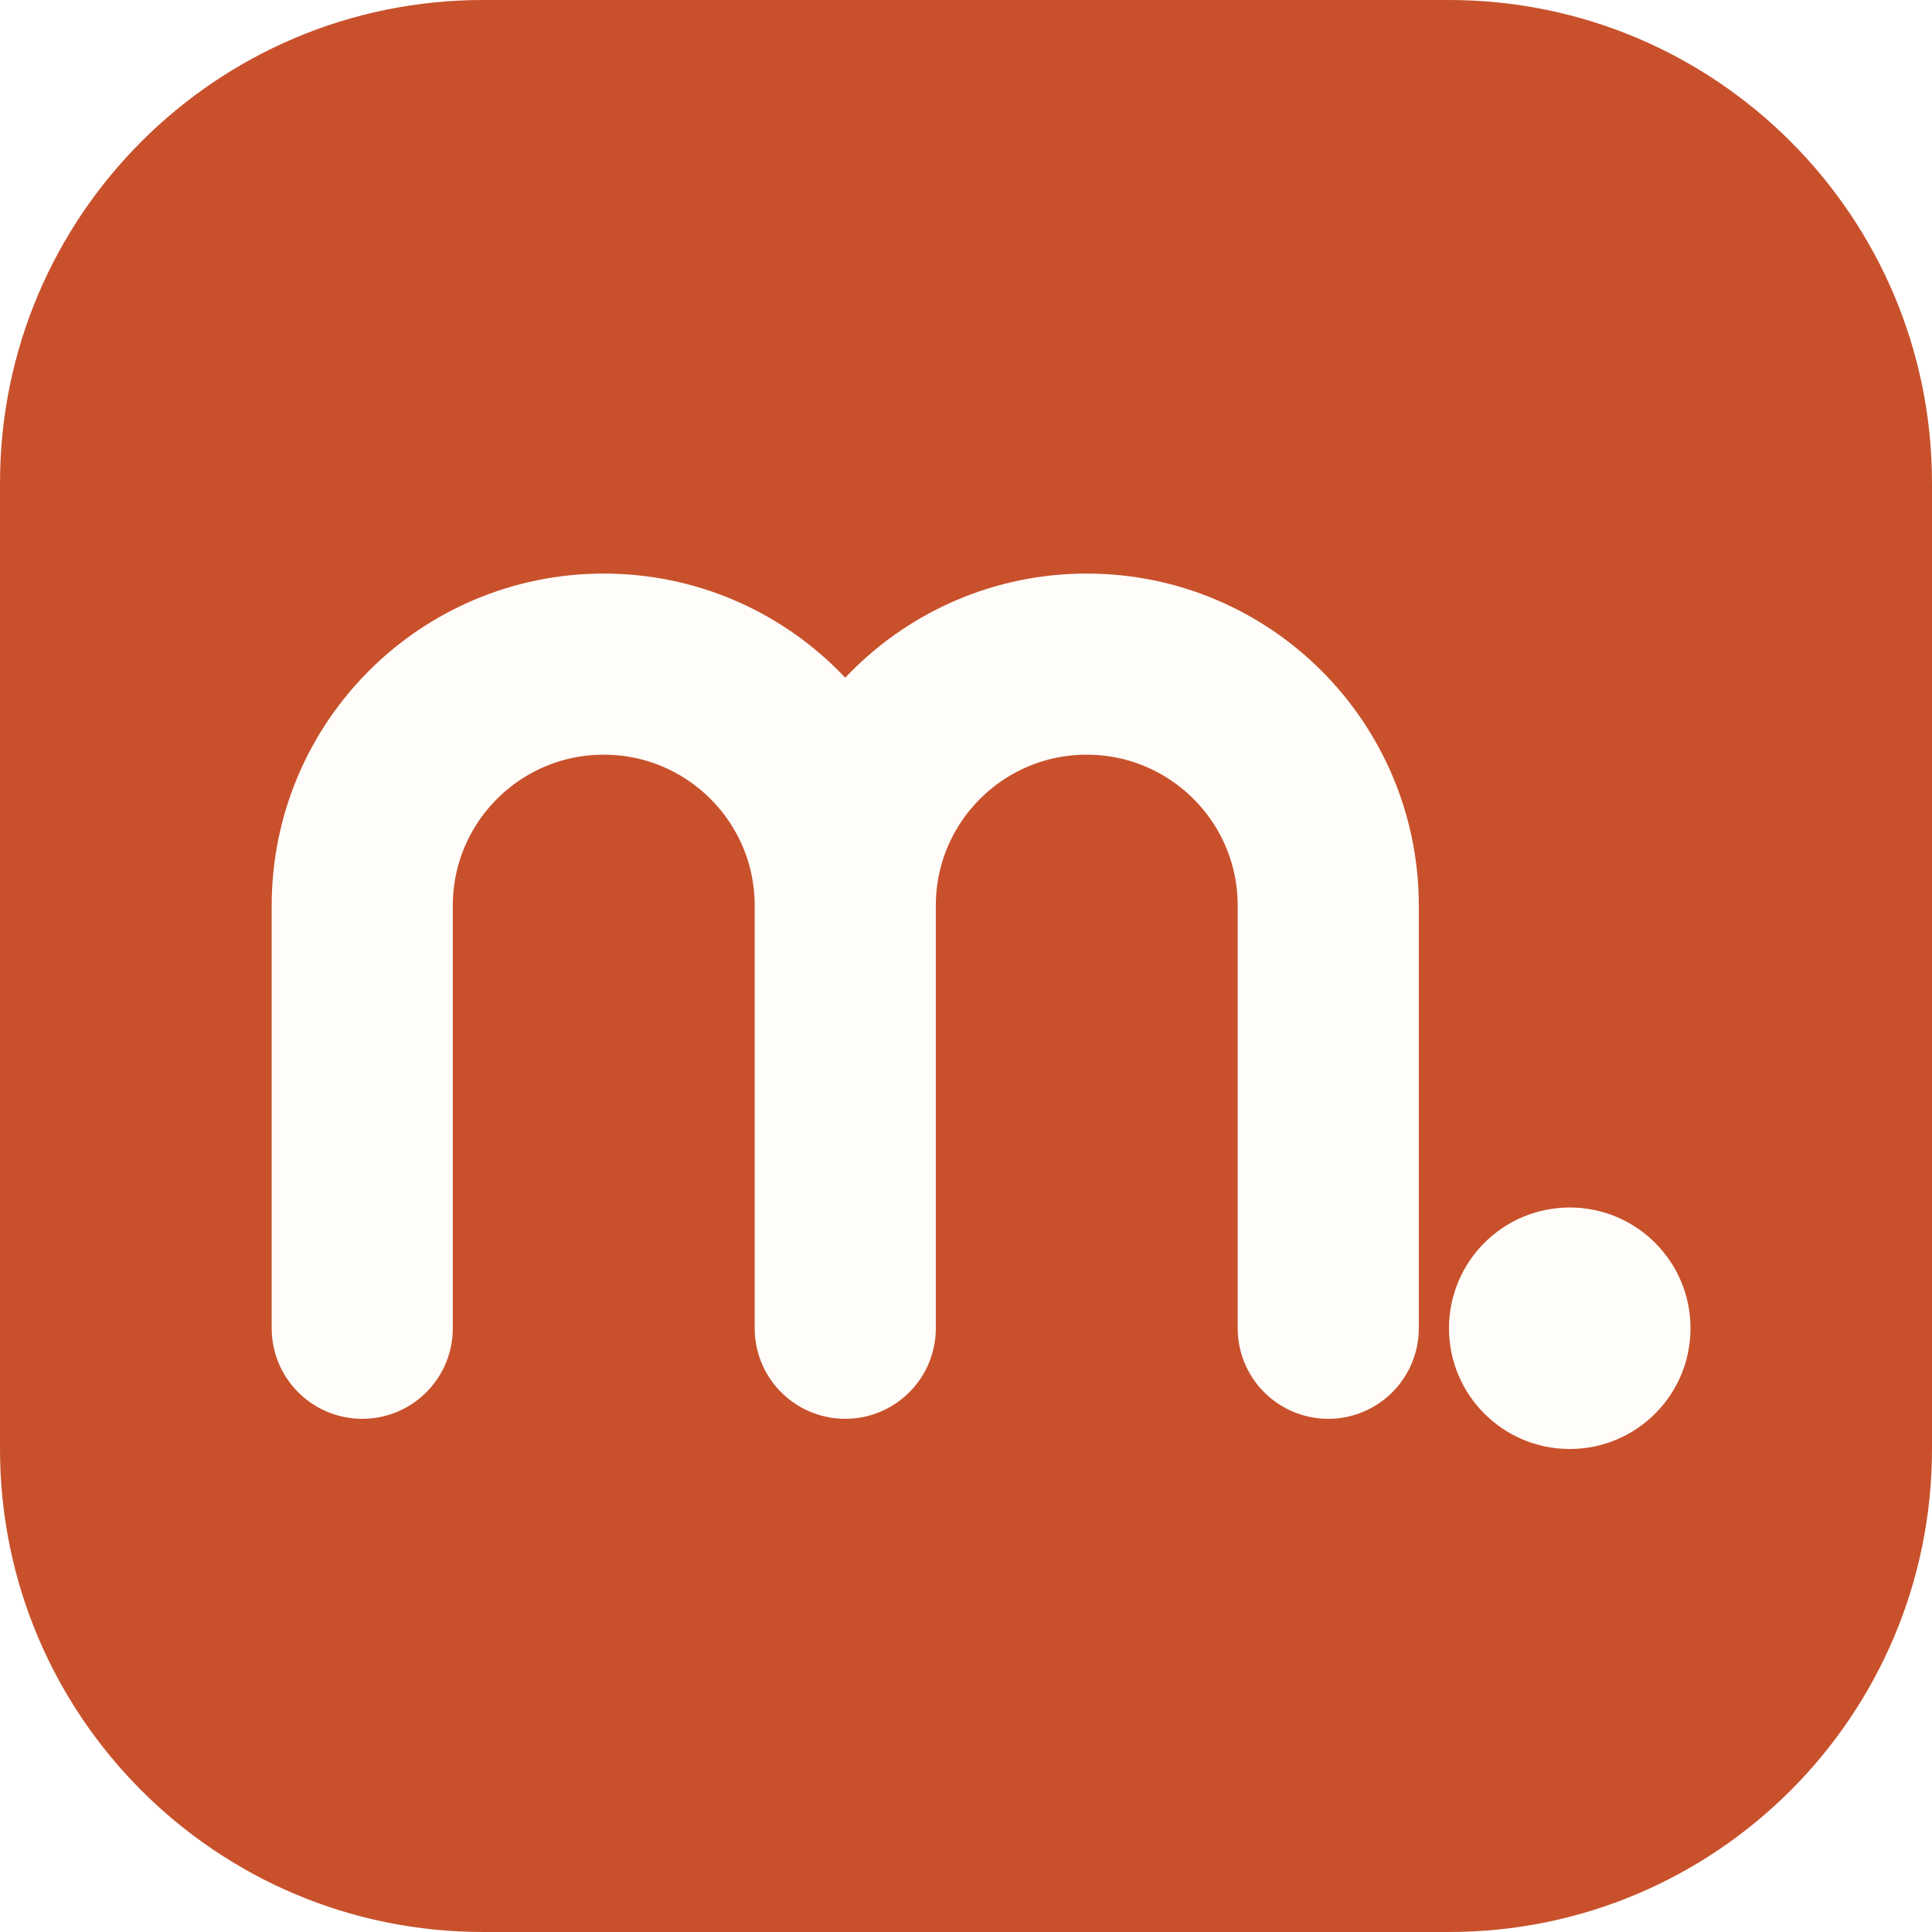
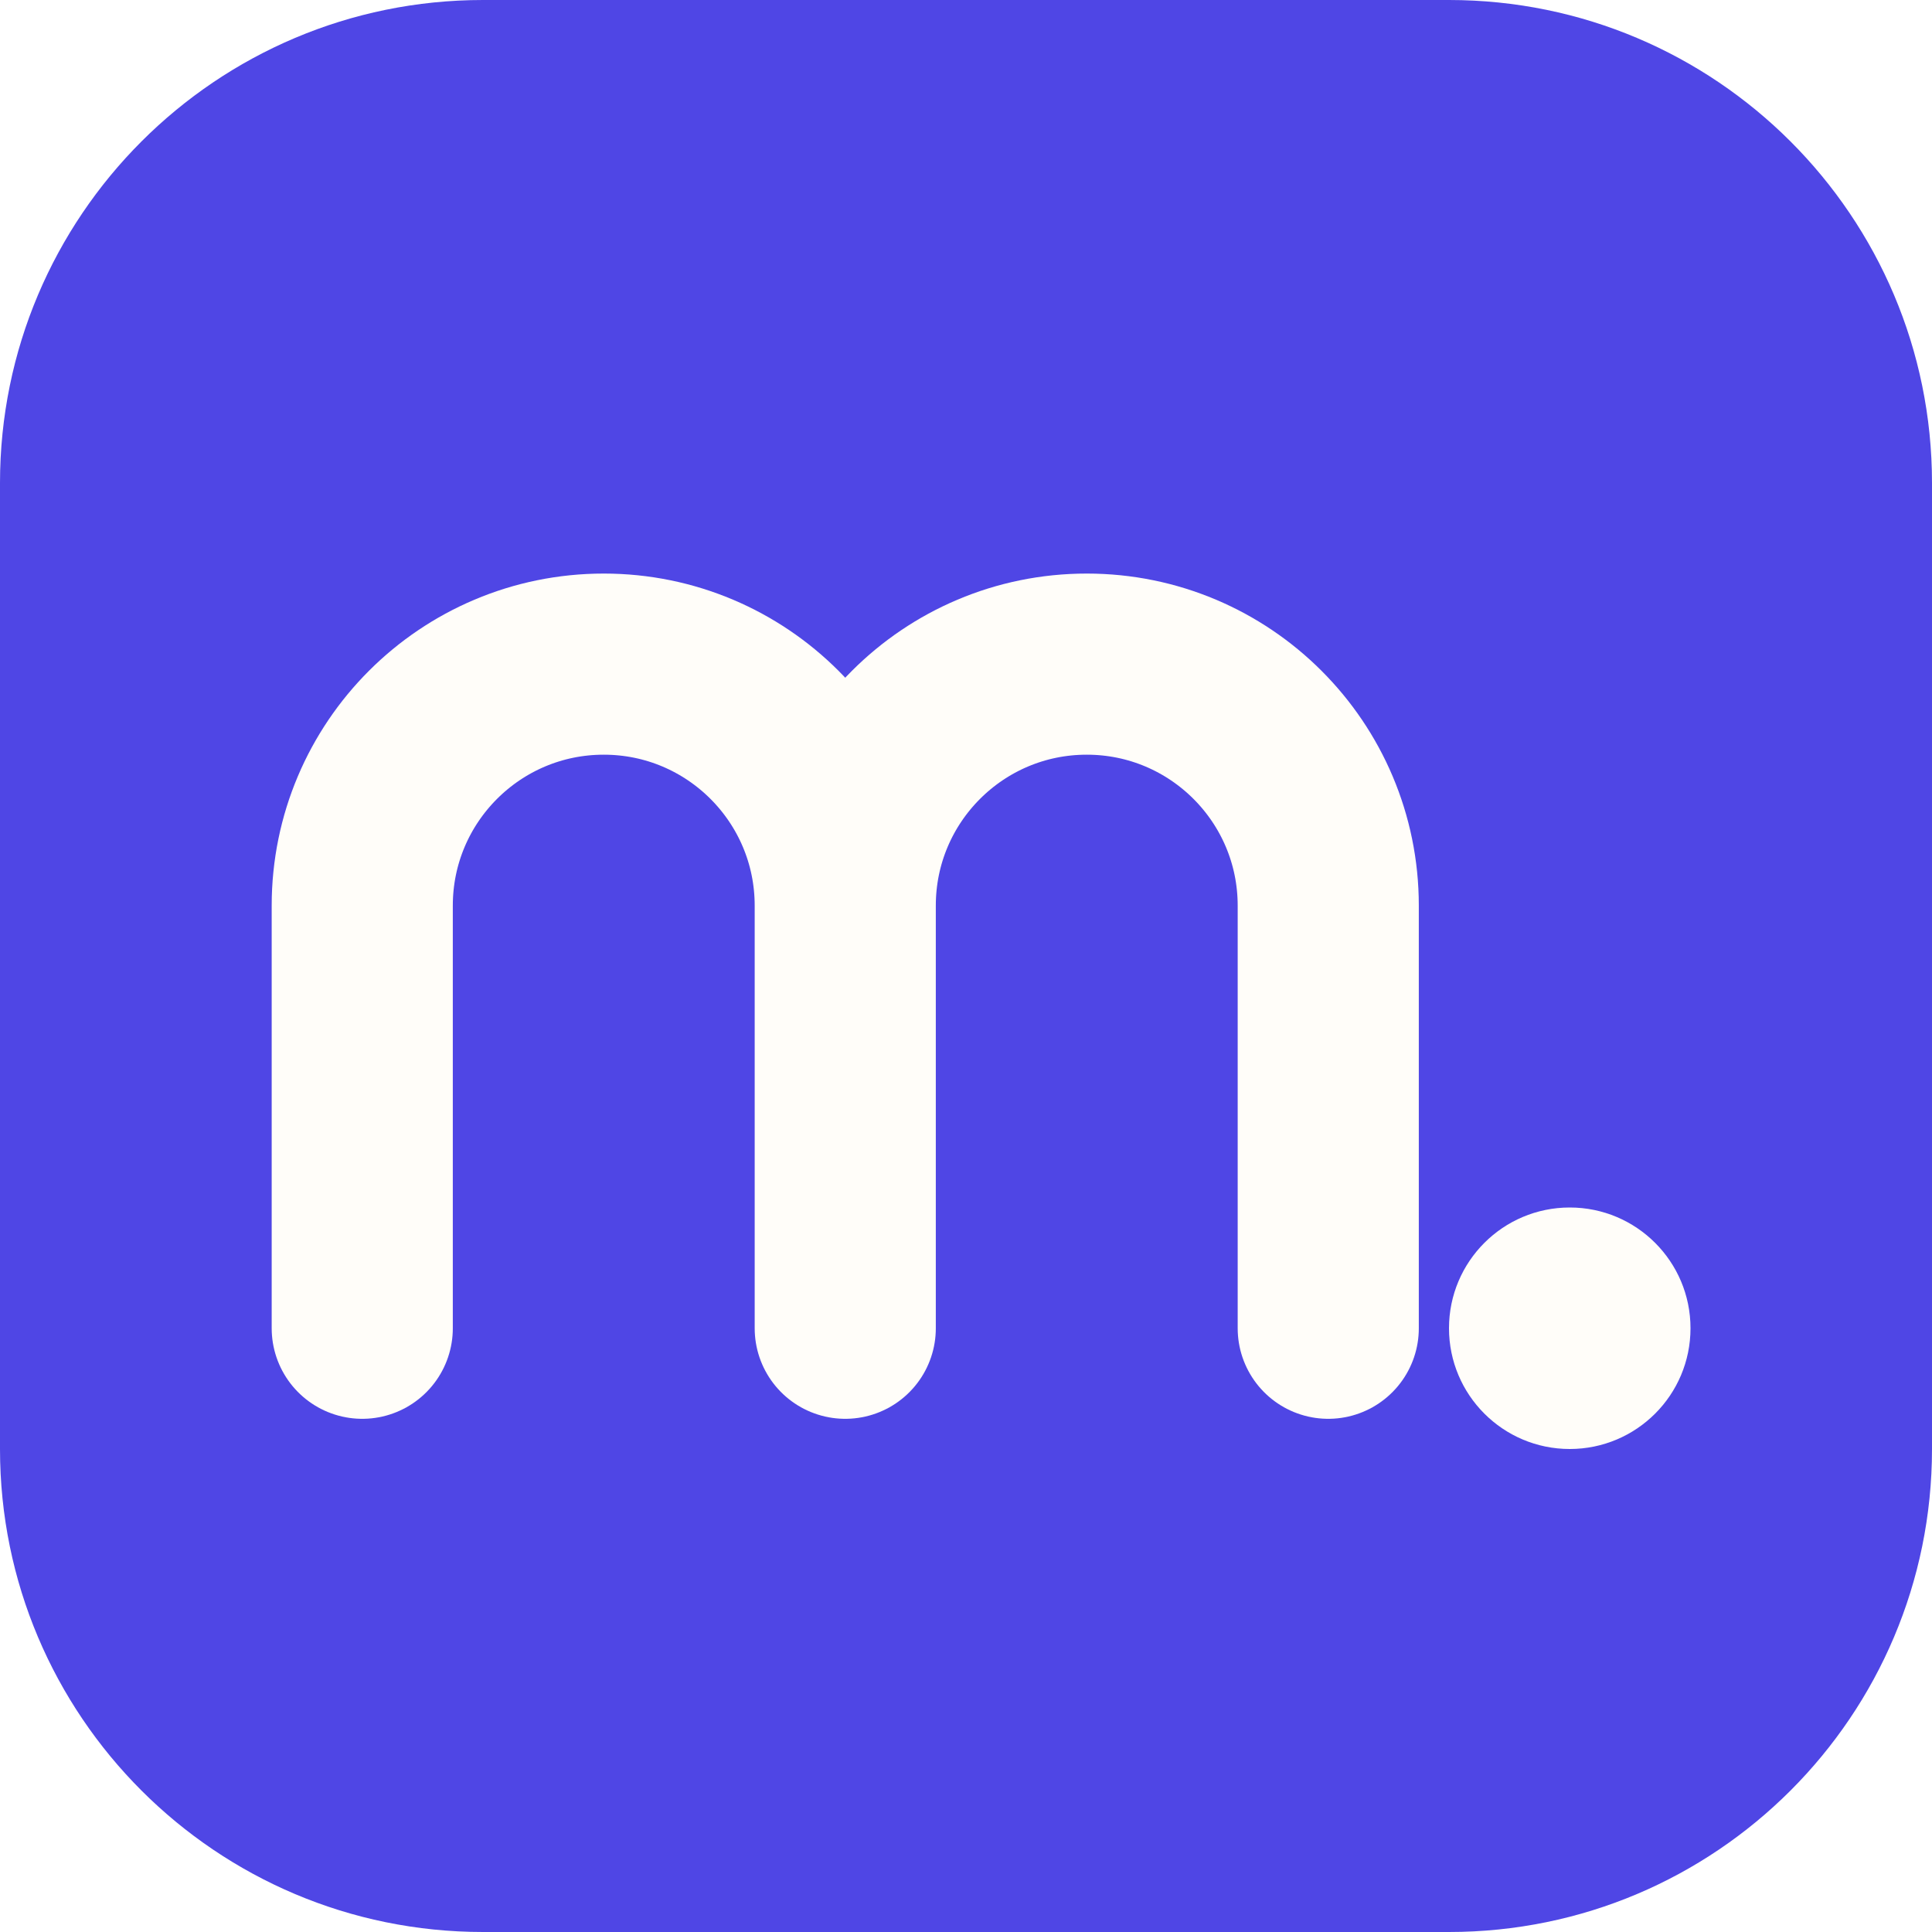
<svg xmlns="http://www.w3.org/2000/svg" viewBox="0 0 64 64" role="img" aria-label="Muni">
-   <rect width="64" height="64" rx="16" fill="#c8512c" />
+   <rect width="64" height="64" rx="16" fill="#4f46e5" />
  <path d="M12 44V30a8 8 0 0 1 16 0v14M28 44V30a8 8 0 0 1 16 0v14" fill="none" stroke="#fffdf9" stroke-width="6" stroke-linecap="round" />
  <circle cx="52" cy="44" r="4" fill="#fffdf9" />
</svg>
